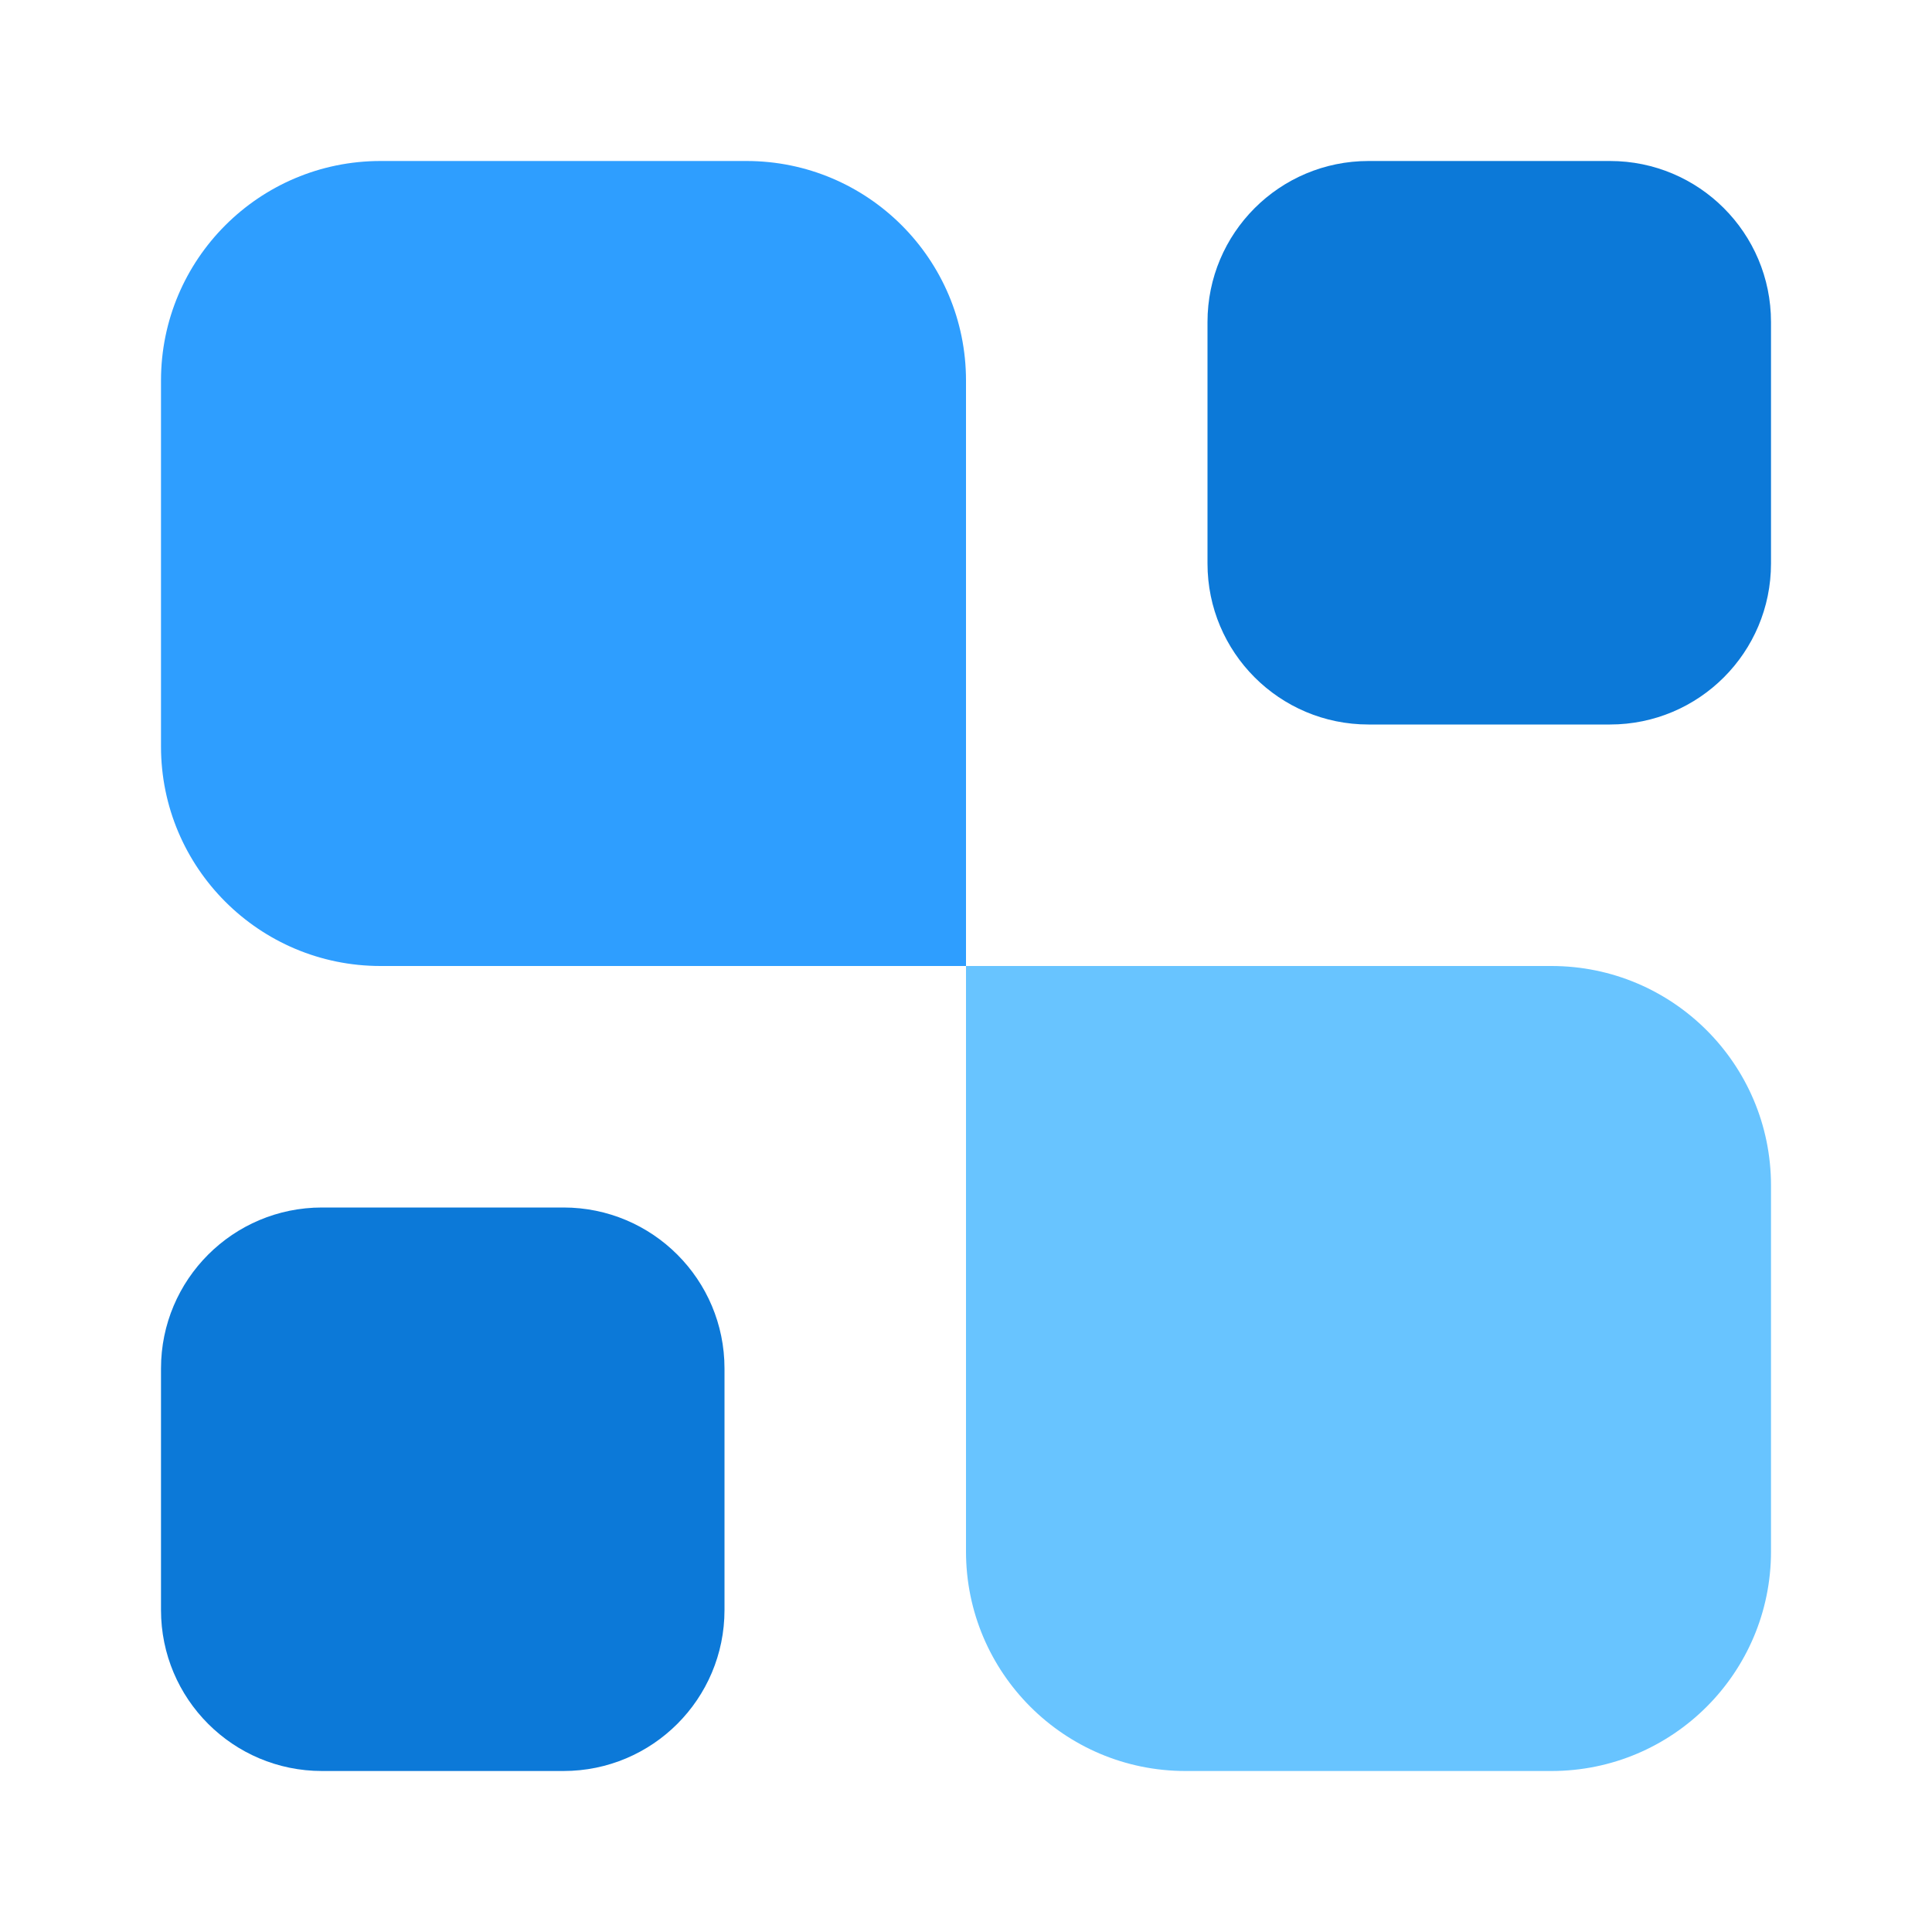
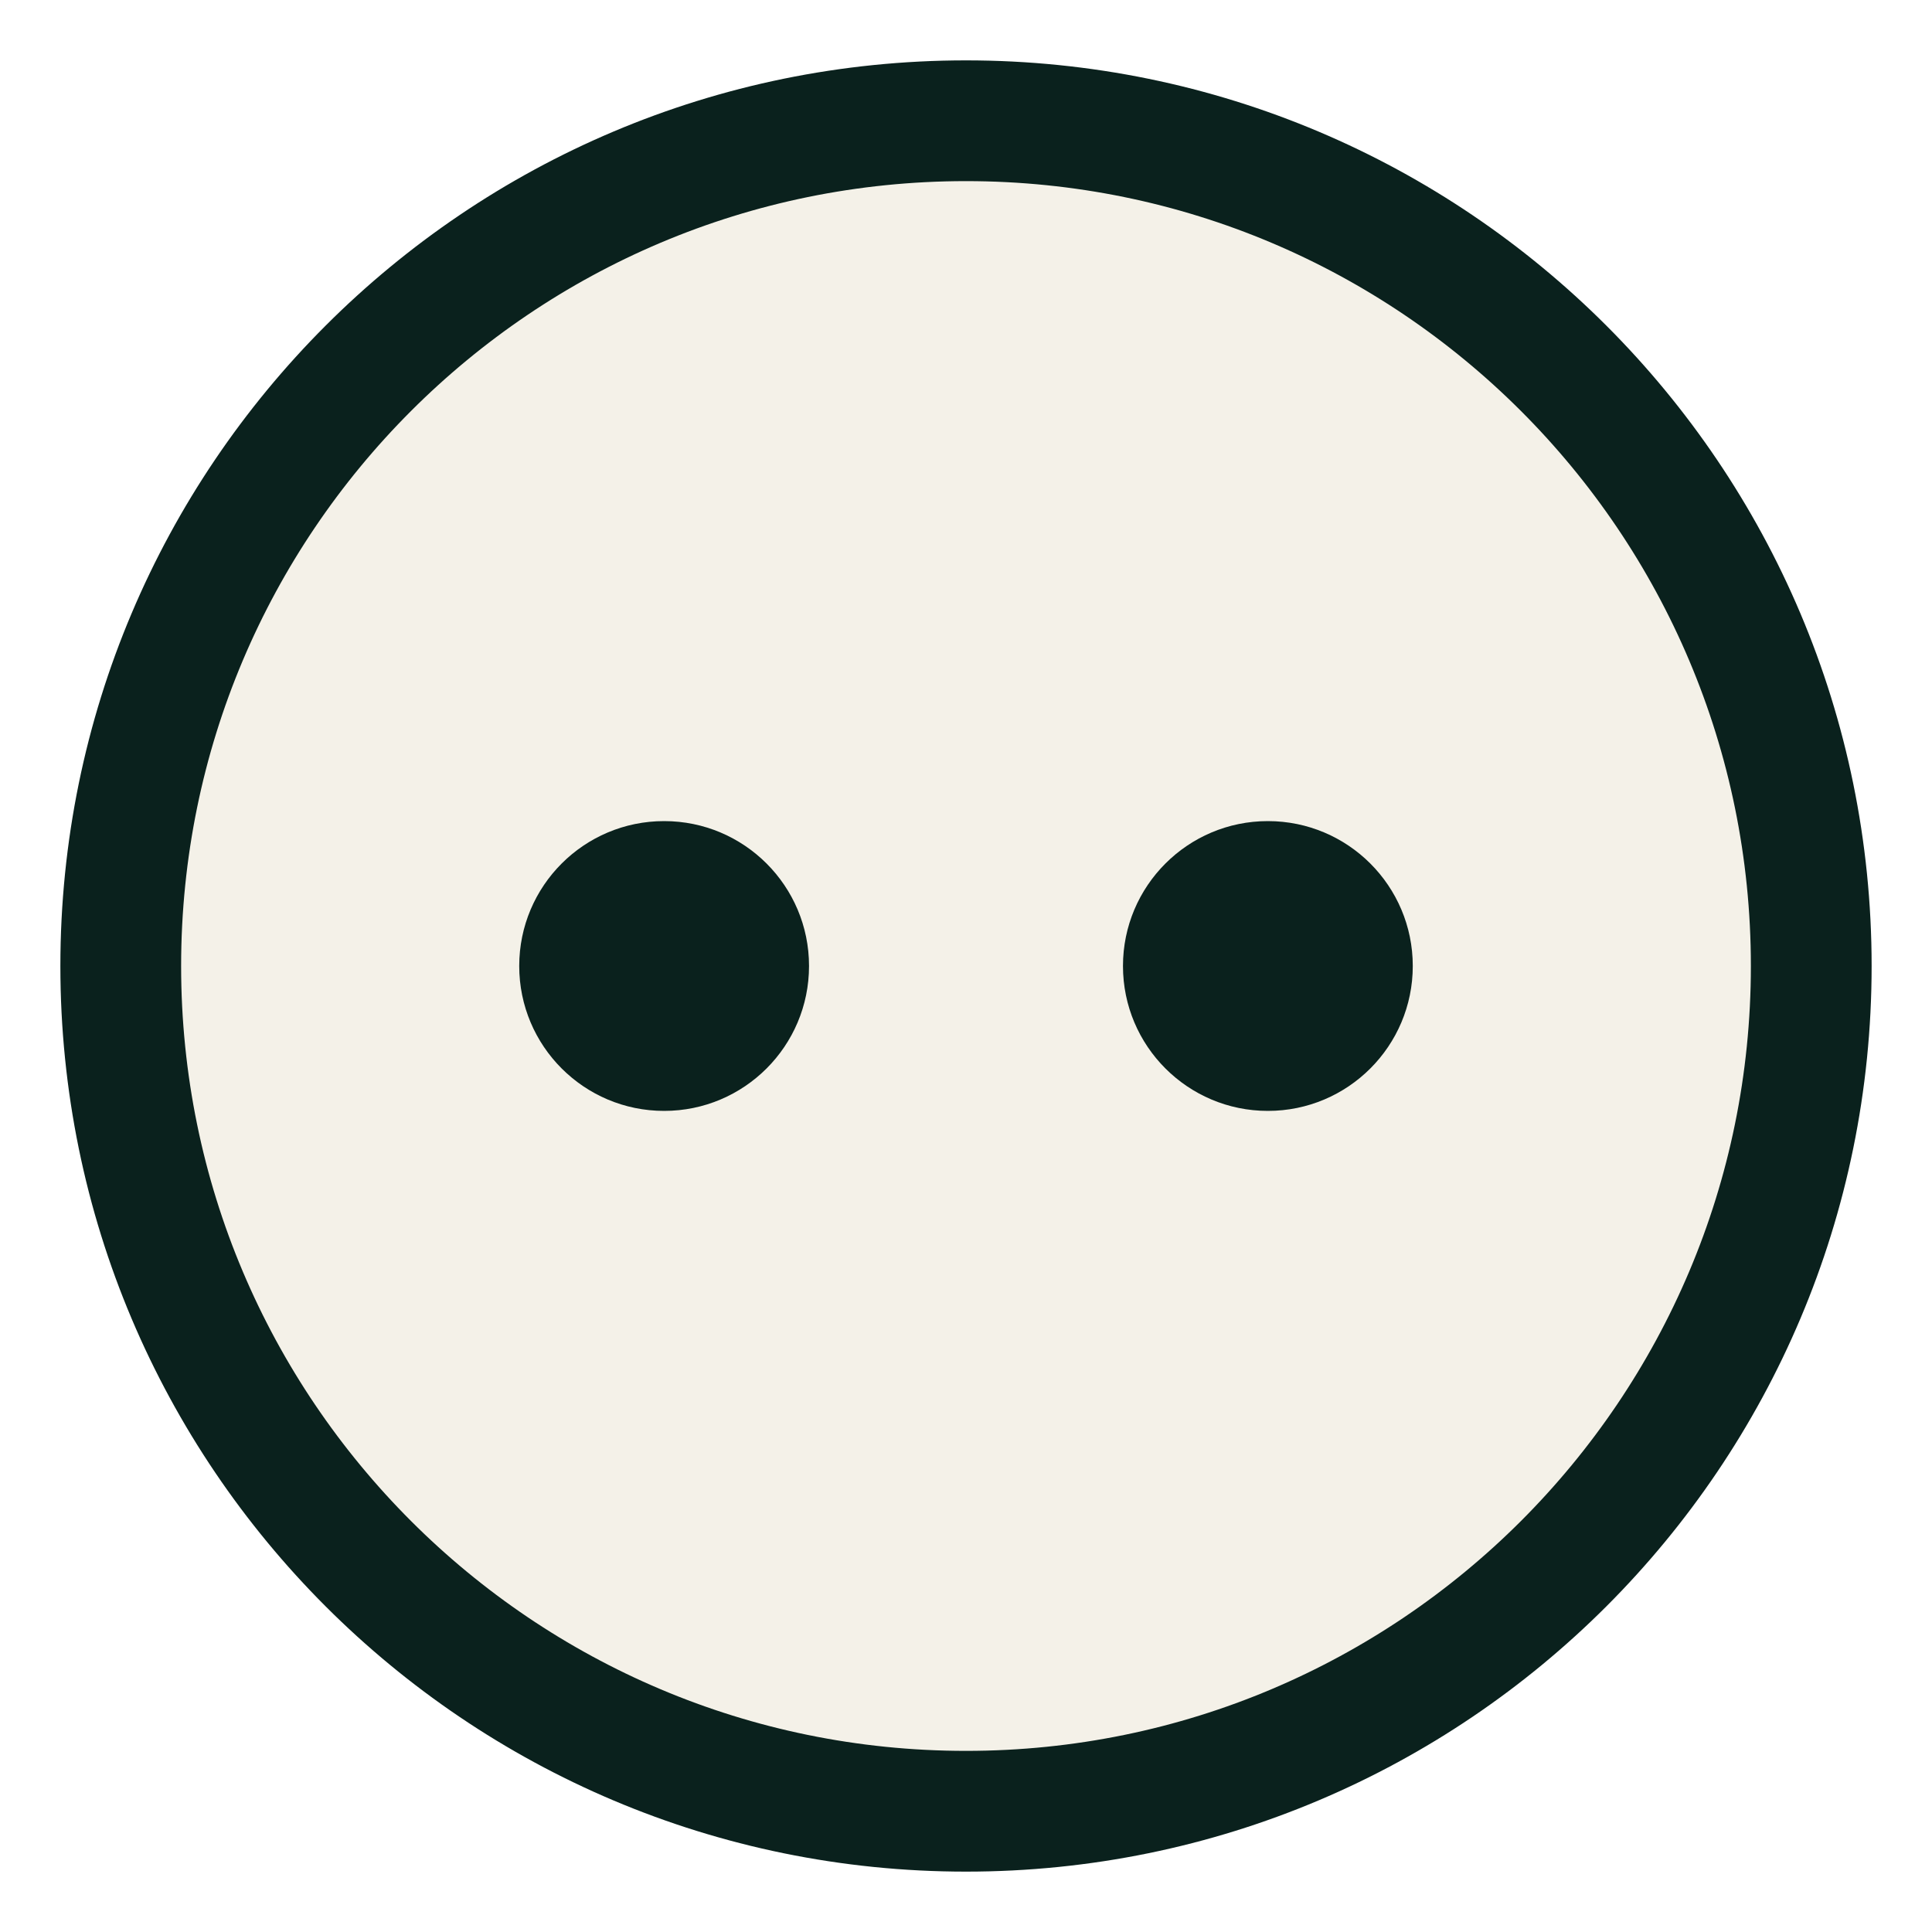
- <svg xmlns="http://www.w3.org/2000/svg" width="24" height="24" viewBox="0 0 24 24" fill="none">
-   <path d="M22 19.273C22 20.779 20.779 22 19.273 22H14.727C13.221 22 12 20.779 12 19.273V12H19.273C20.779 12 22 13.221 22 14.727V19.273Z" fill="#68C4FF" />
-   <path d="M20 2C21.105 2 22 2.895 22 4V7C22 8.105 21.105 9 20 9H17C15.895 9 15 8.105 15 7V4C15 2.895 15.895 2 17 2H20Z" fill="#0C79D8" />
-   <path d="M7 15C8.105 15 9 15.895 9 17V20C9 21.105 8.105 22 7 22H4C2.895 22 2 21.105 2 20V17C2 15.895 2.895 15 4 15H7Z" fill="#0C79D8" />
-   <path d="M12 12H4.727C3.221 12 2 10.779 2 9.273V4.727C2 3.221 3.221 2 4.727 2H9.273C10.779 2 12 3.221 12 4.727V12Z" fill="#2E9EFF" />
+ <svg xmlns="http://www.w3.org/2000/svg" width="32" height="32" viewBox="0 0 32 32" fill="none">
+   <circle cx="16" cy="16" r="14" fill="#F4F1E8" stroke="#0A211D" stroke-width="2" />
+   <circle cx="11" cy="16" r="2.4" fill="#0A211D" />
+   <circle cx="21" cy="16" r="2.4" fill="#0A211D" />
</svg>
